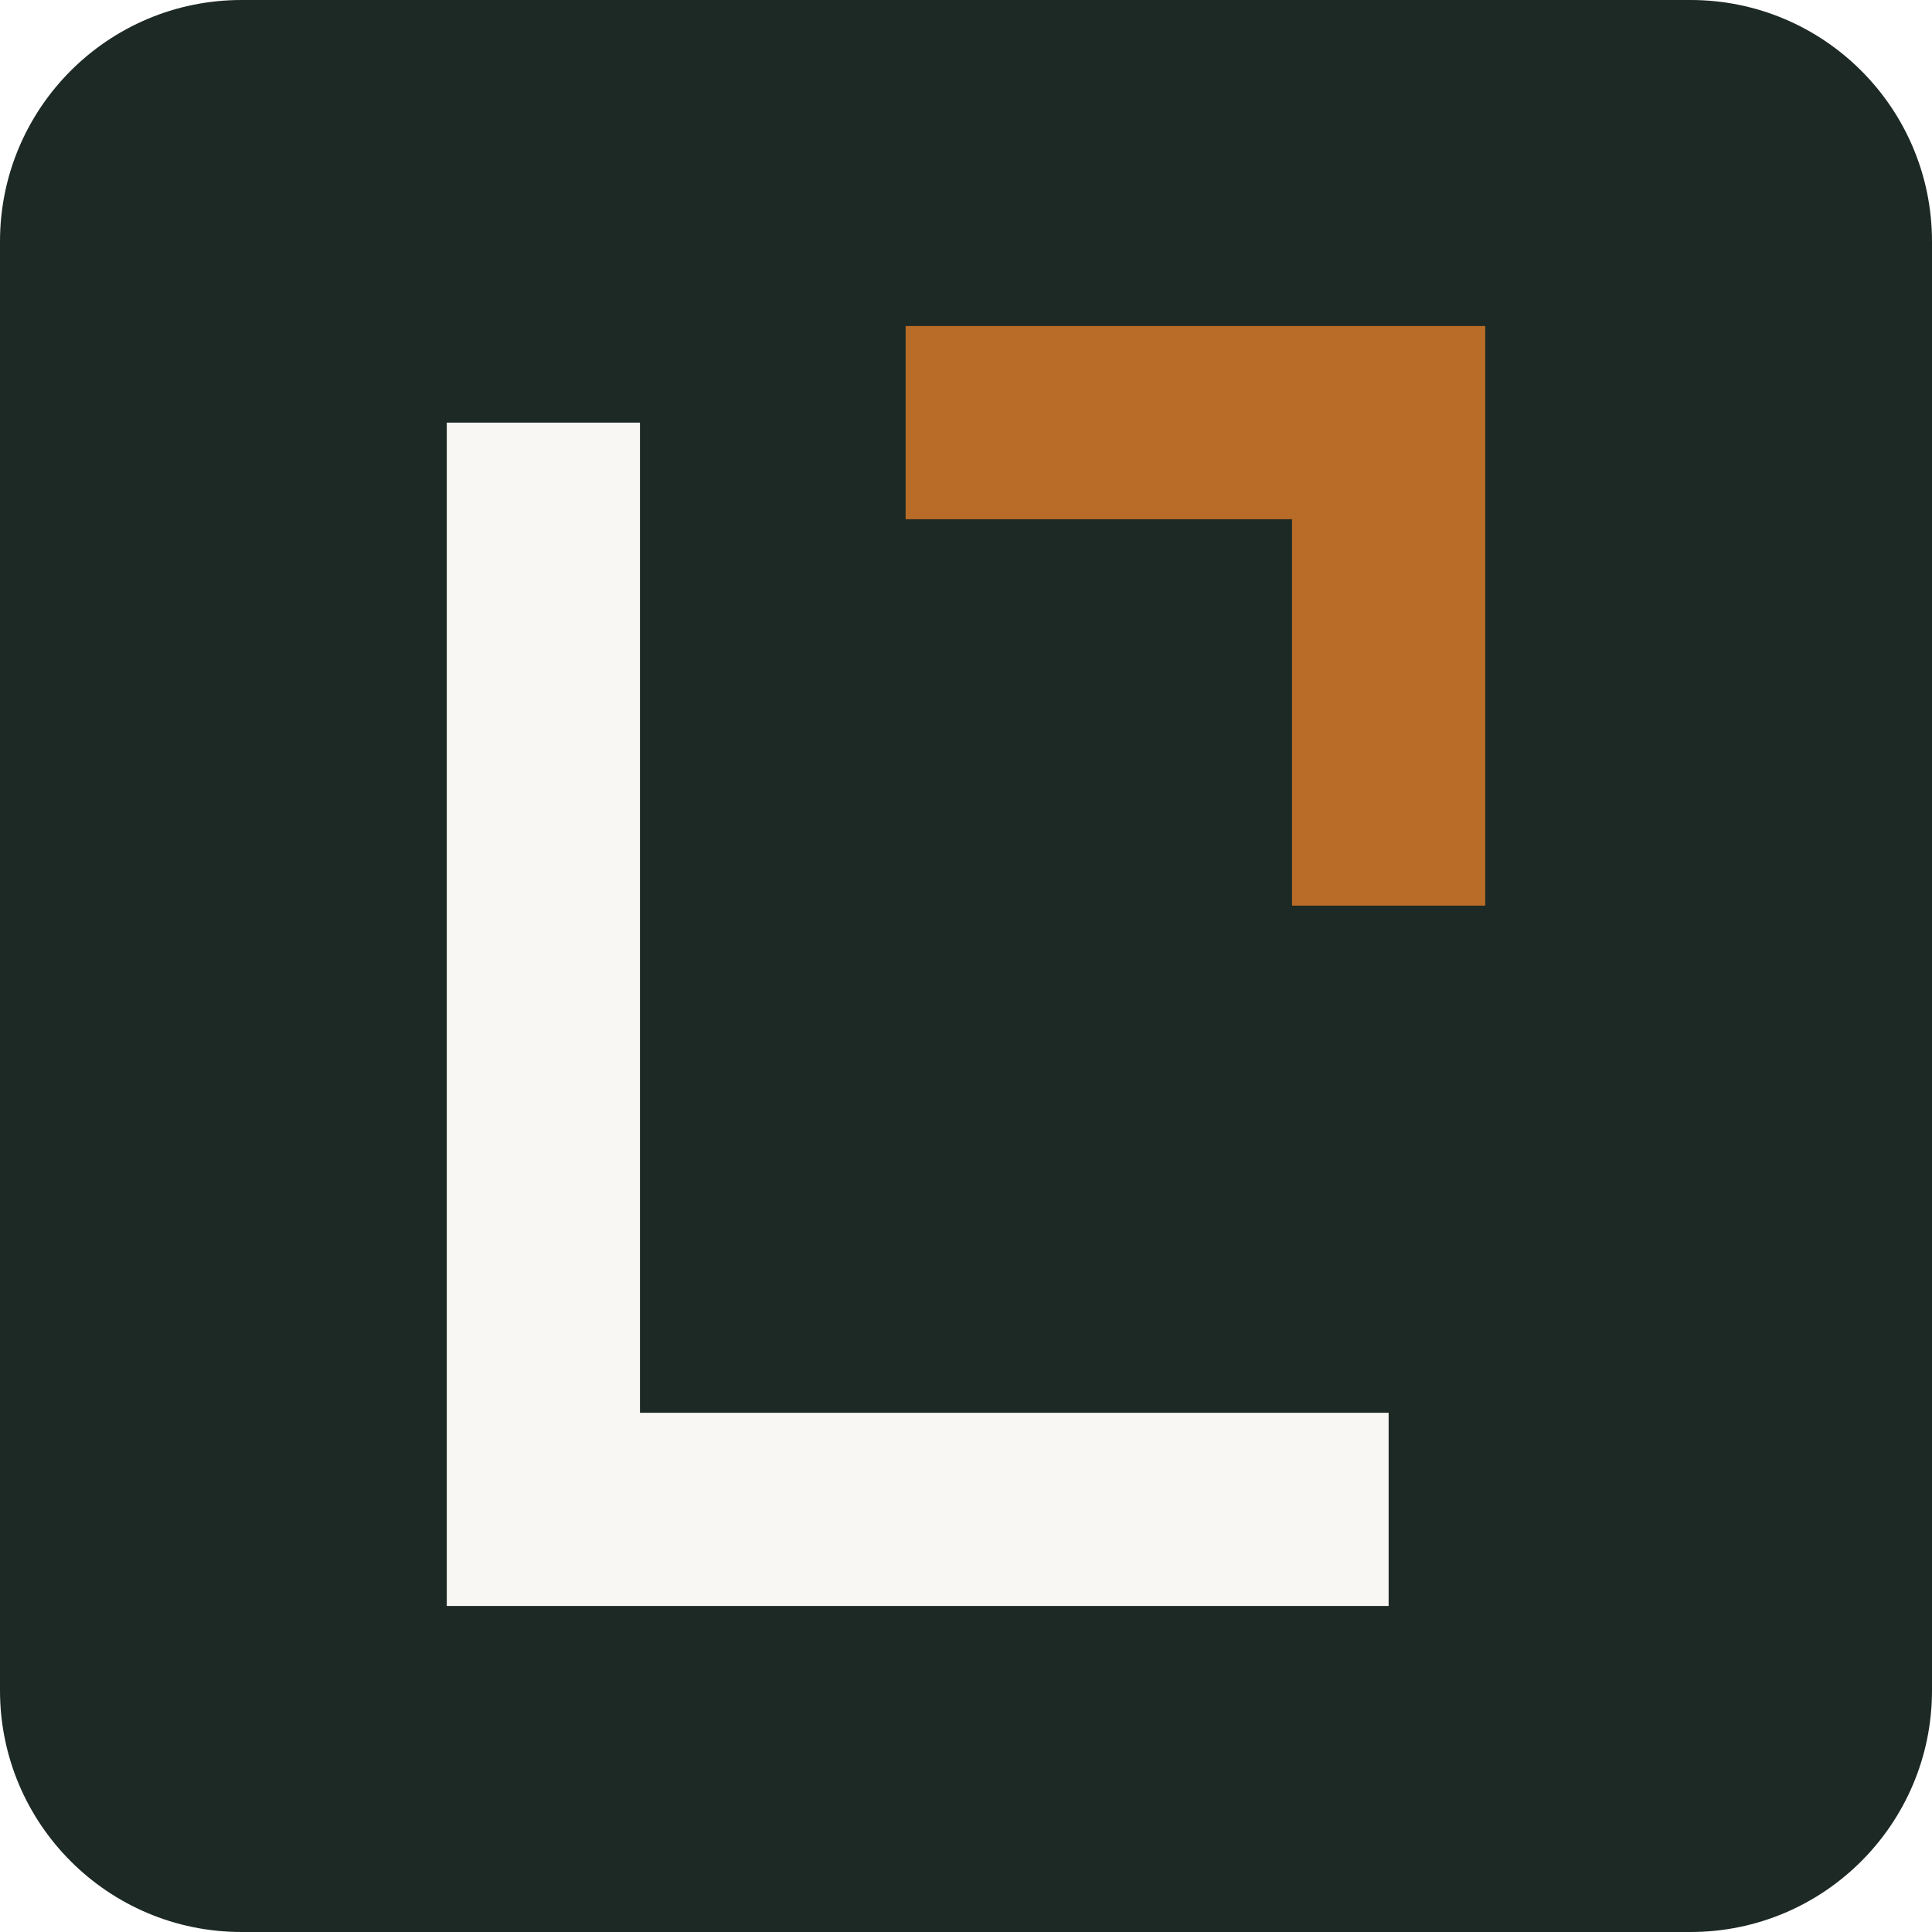
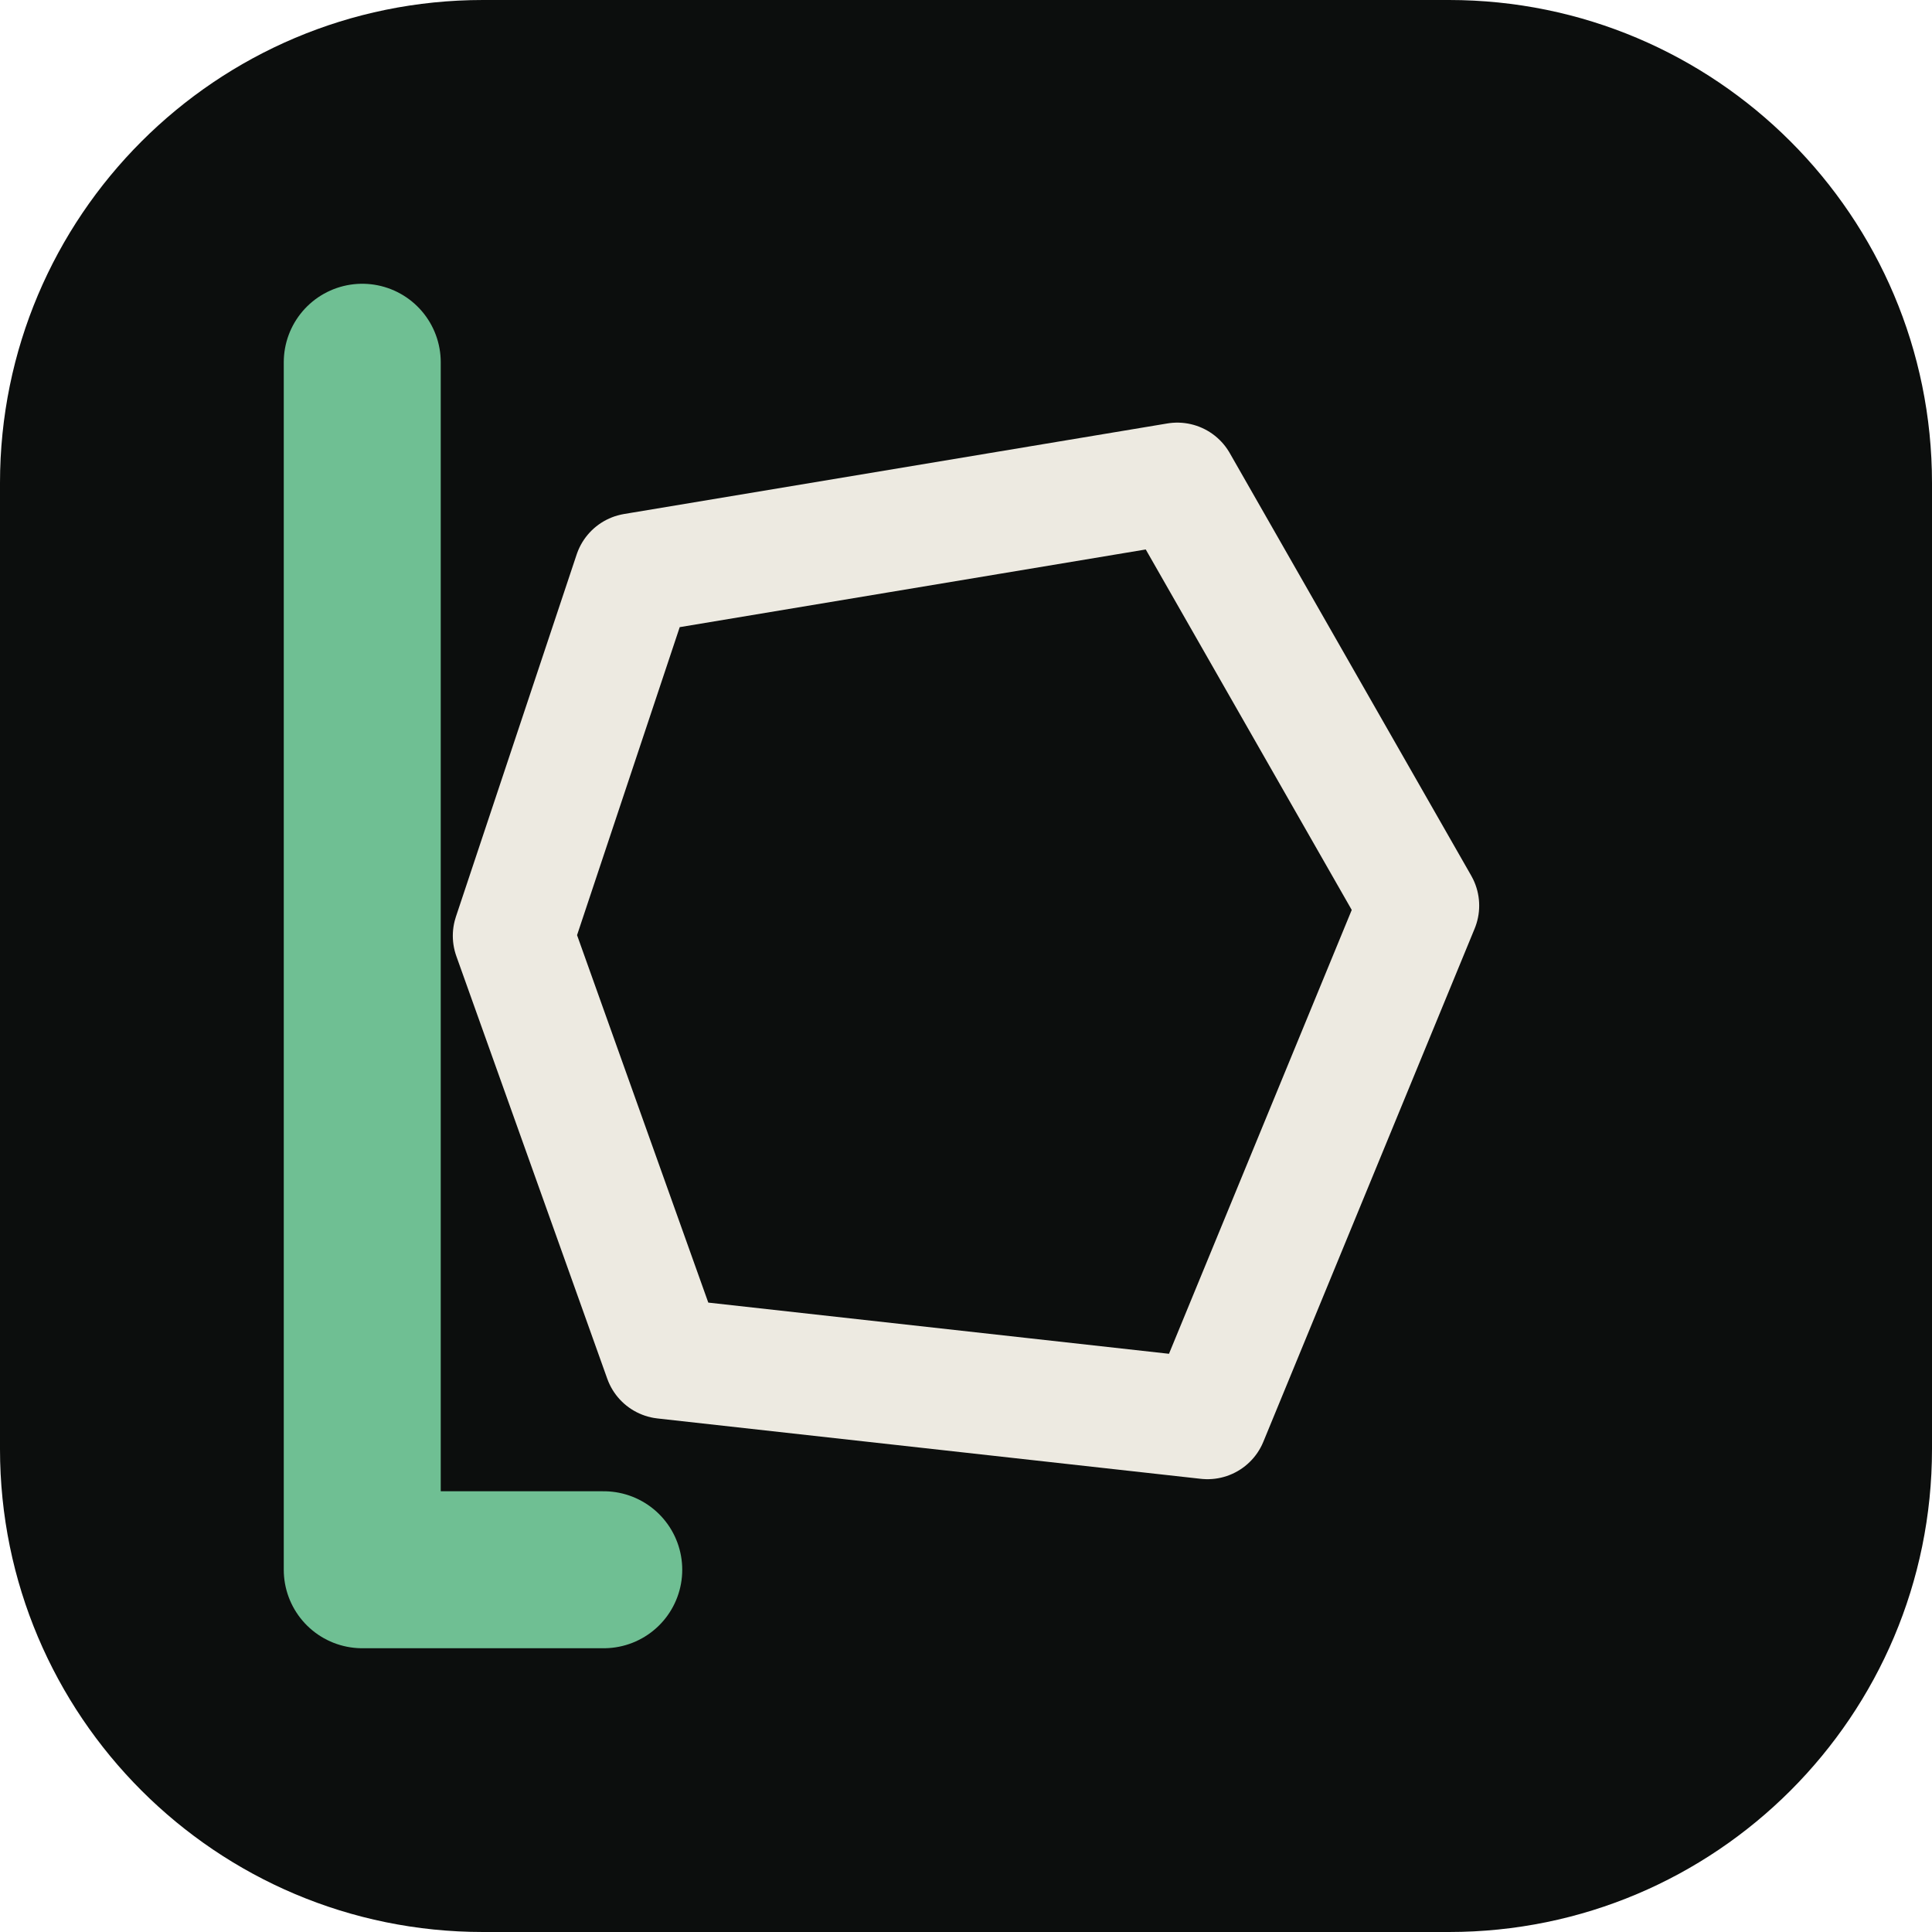
<svg xmlns="http://www.w3.org/2000/svg" viewBox="0 0 32 32">
-   <rect width="32" height="32" rx="4" fill="#1D2924" />
-   <path d="M9 7v18h14" fill="none" stroke="#F8F7F3" stroke-width="3.2" />
-   <path d="M15 7h8v8" fill="none" stroke="#B86C27" stroke-width="3.2" />
+   <rect width="32" height="32" rx="8" fill="#0c0e0d" />
+   <path d="M10.5 9.5 19.5 8 23.5 15 20 23.5 11 22.5 8.5 15.5Z" fill="none" stroke="#edeae1" stroke-width="2" stroke-linejoin="round" />
+   <path d="M6 6v20h4" fill="none" stroke="#6fbf93" stroke-width="2.6" stroke-linecap="round" stroke-linejoin="round" />
</svg>
